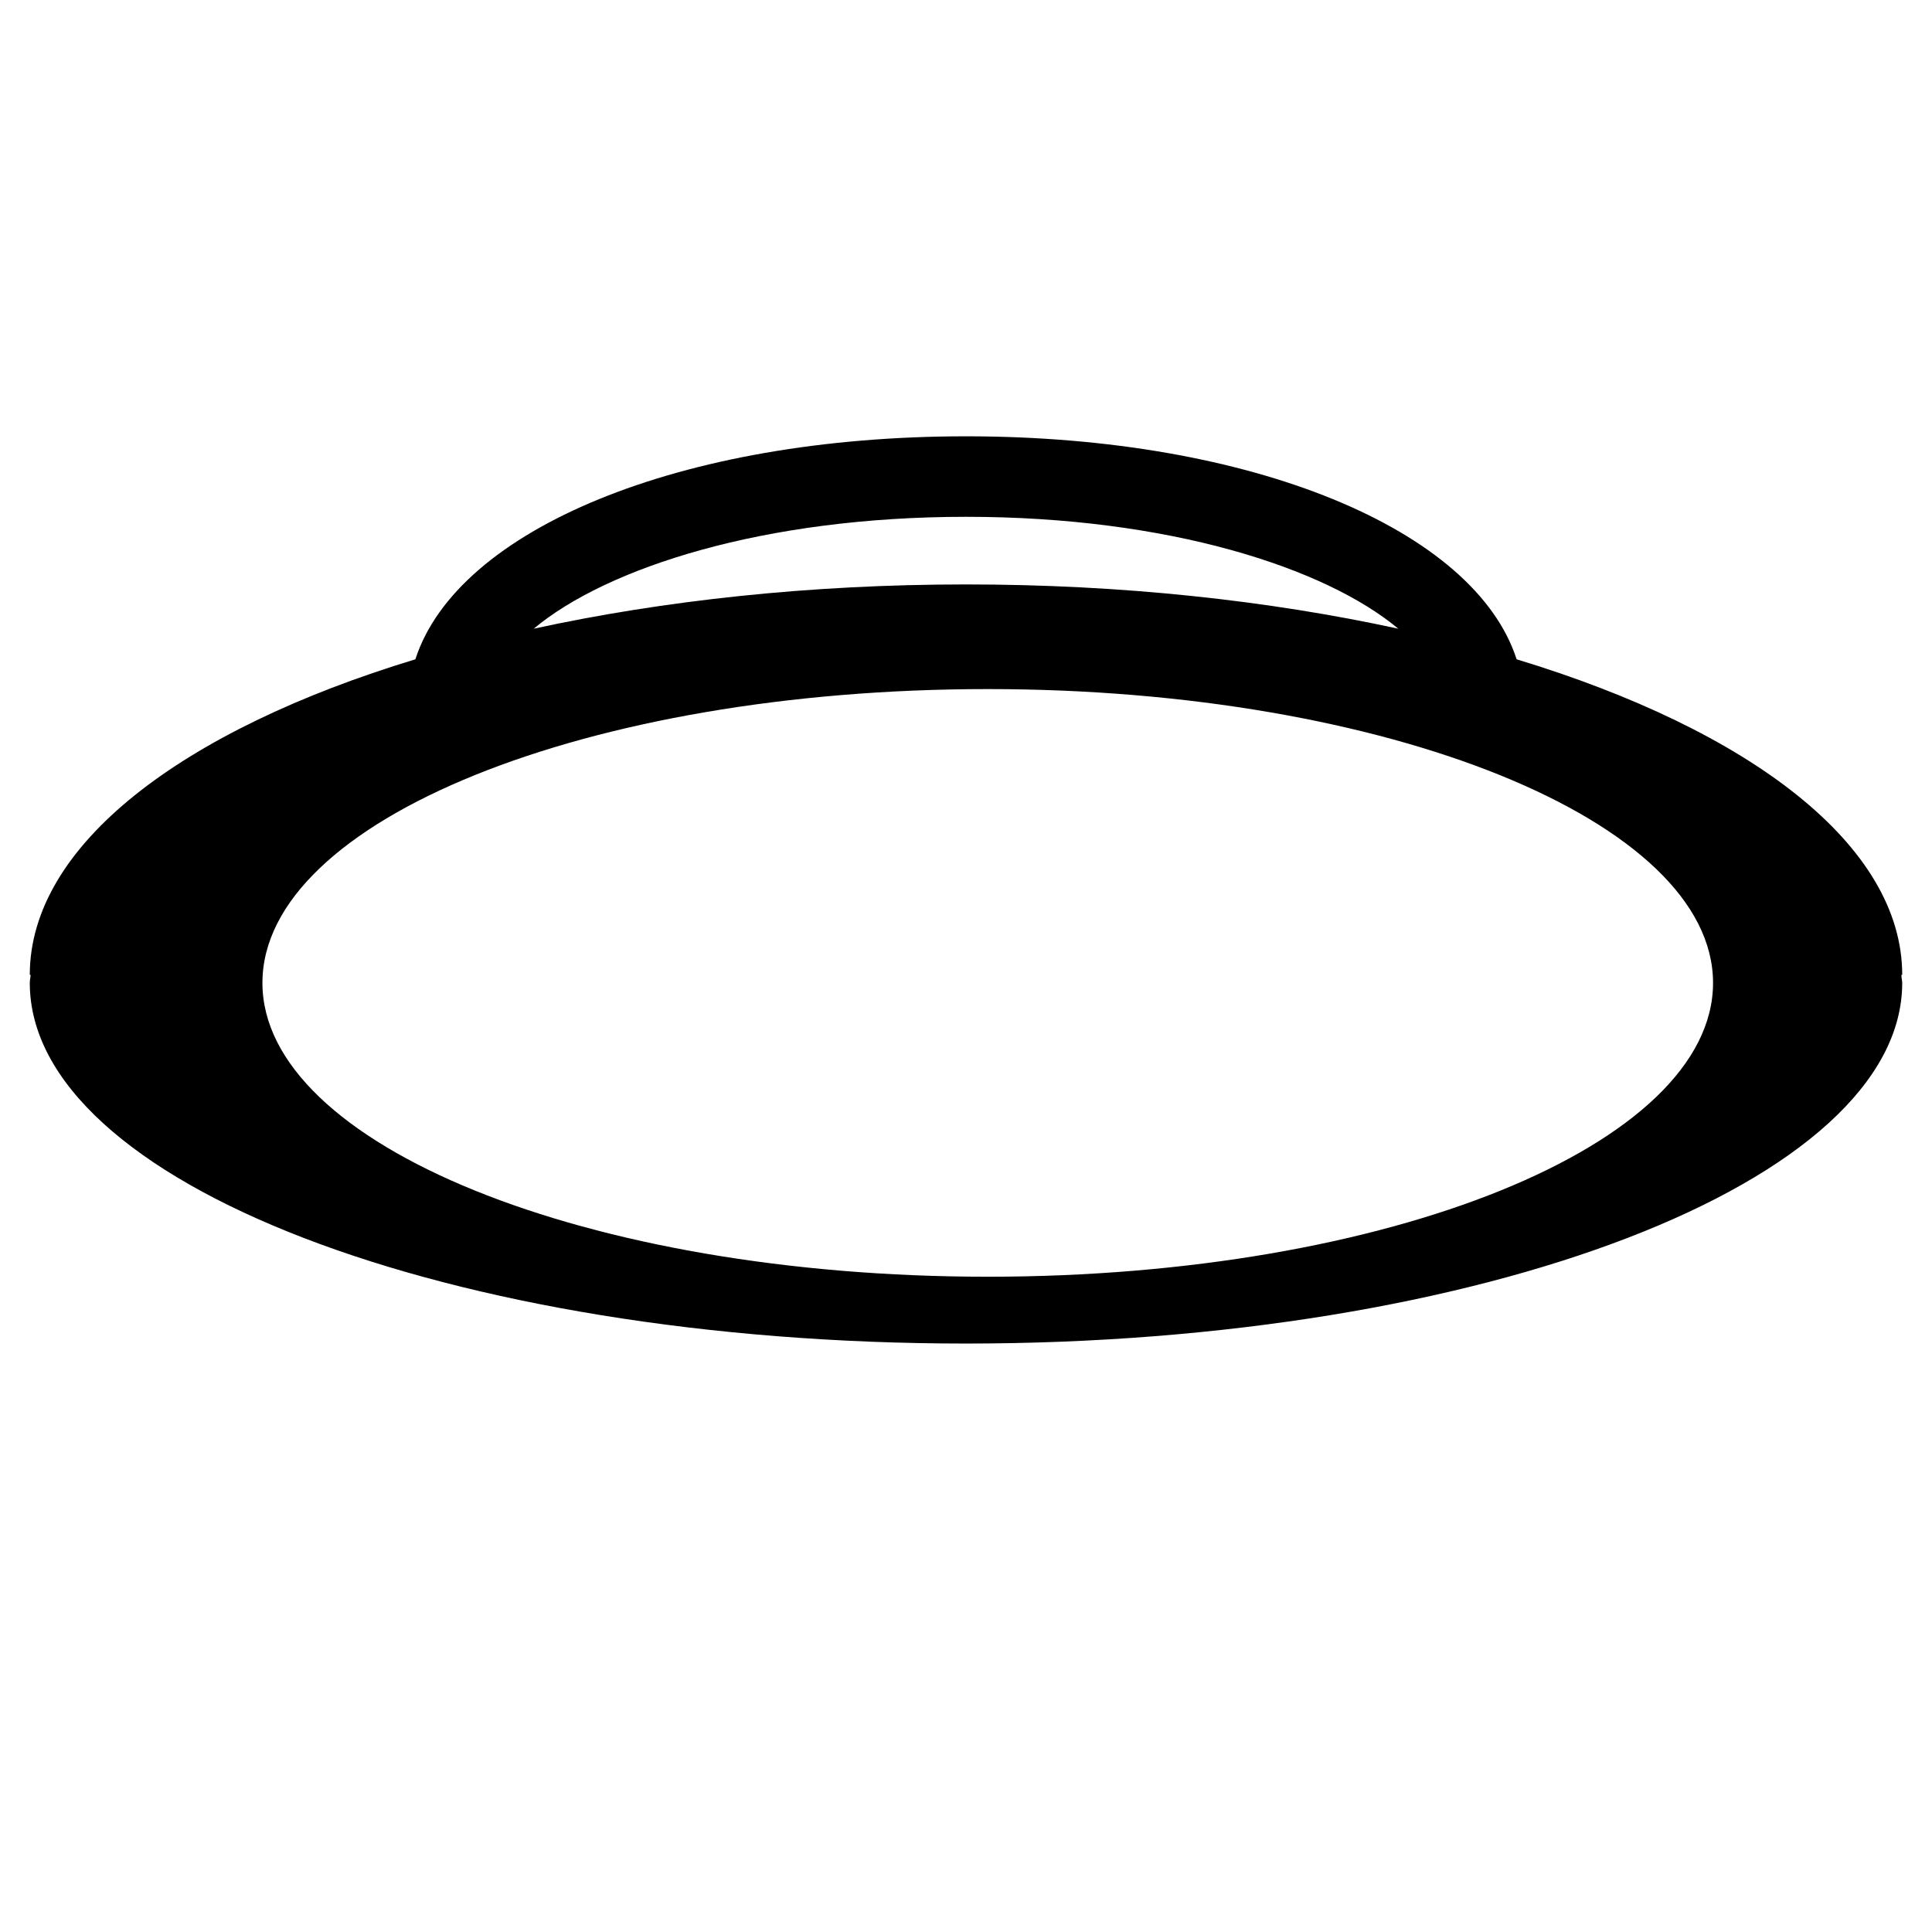
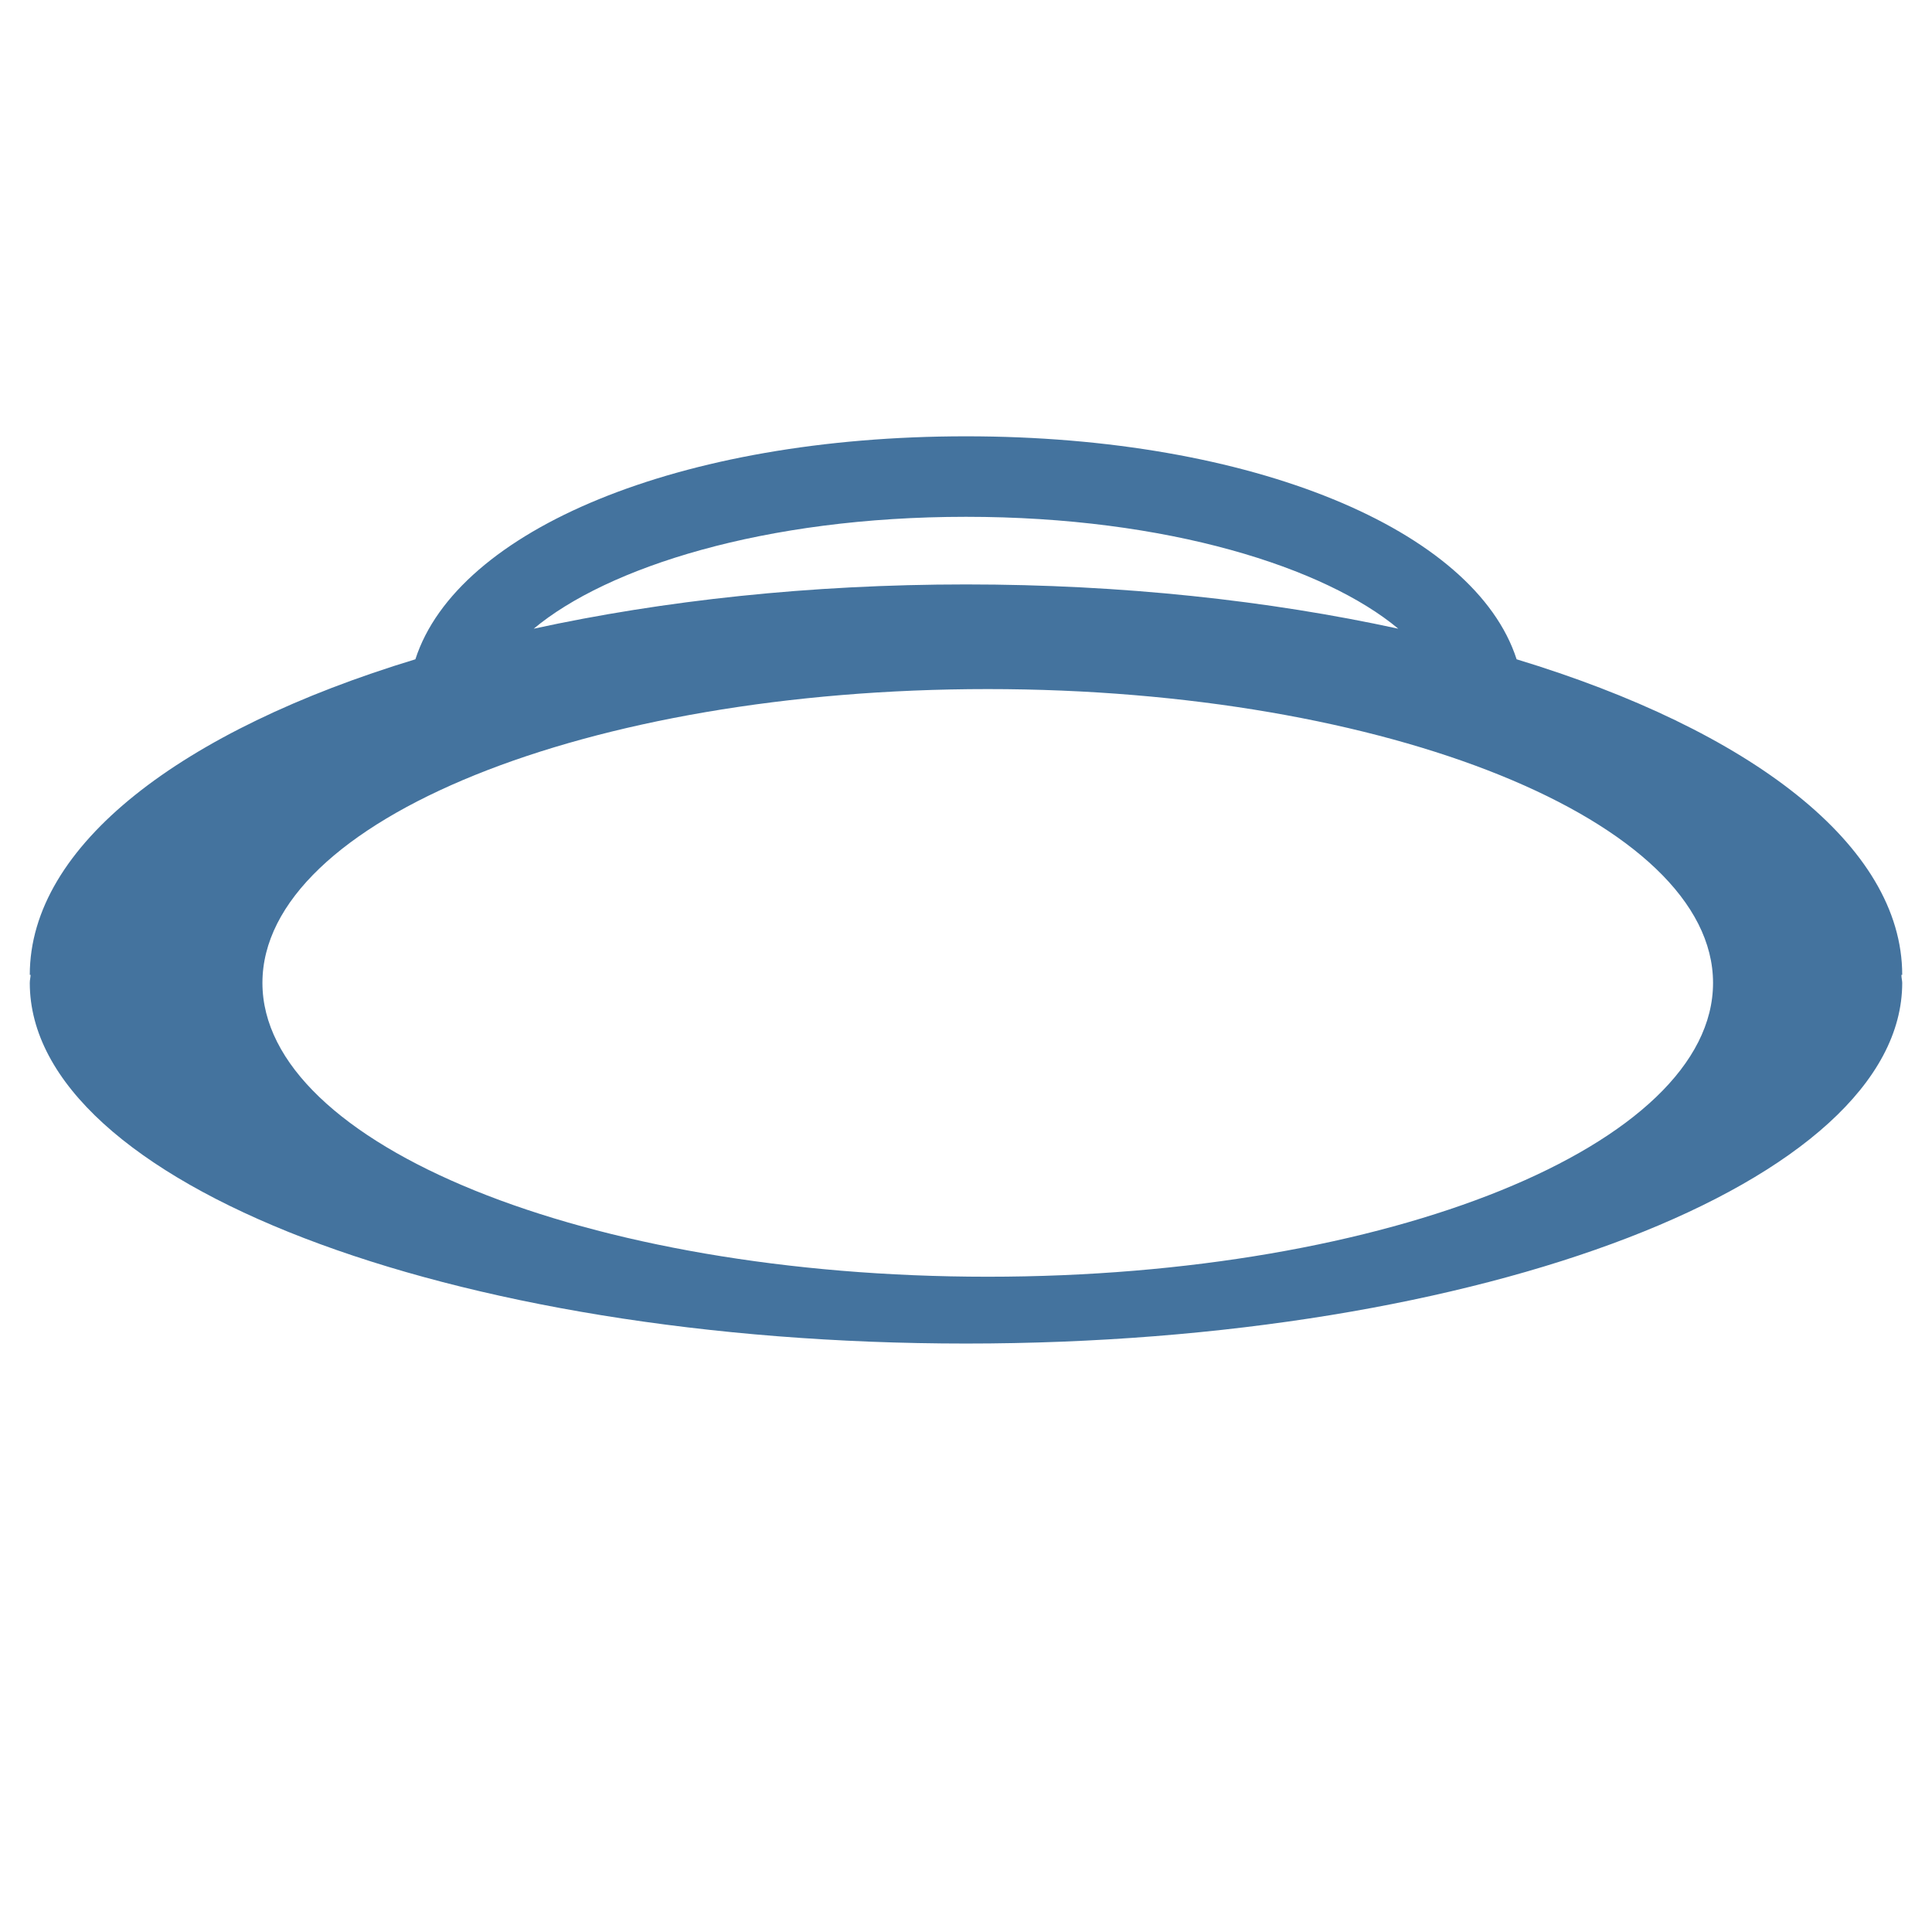
- <svg xmlns="http://www.w3.org/2000/svg" viewBox="0 0 24 24" height="24px" width="24px">
+ <svg xmlns="http://www.w3.org/2000/svg" viewBox="0 0 24 24" height="24px" width="24px" fill="#44739e">
  <path d="M23.63,12.11c0-1.61-1.89-3.04-4.79-3.92C18.32,6.58,15.56,5.42,12,5.42S5.68,6.58,5.16,8.19 c-2.9,0.88-4.79,2.31-4.79,3.92h0.01c0,0.03-0.01,0.06-0.01,0.1c0,2.48,5.21,4.48,11.63,4.48c6.42,0,11.63-2.01,11.63-4.48 c0-0.03-0.01-0.06-0.01-0.1H23.63z M12,6.42c2.51,0,4.46,0.63,5.37,1.39C15.76,7.46,13.94,7.26,12,7.26c-1.94,0-3.76,0.2-5.37,0.55 C7.54,7.05,9.49,6.42,12,6.42z M12.27,15.86c-4.98,0-9.01-1.64-9.01-3.65c0-2.02,4.04-3.65,9.01-3.65s9.01,1.64,9.01,3.65 C21.28,14.22,17.25,15.86,12.27,15.86z" />
</svg>
